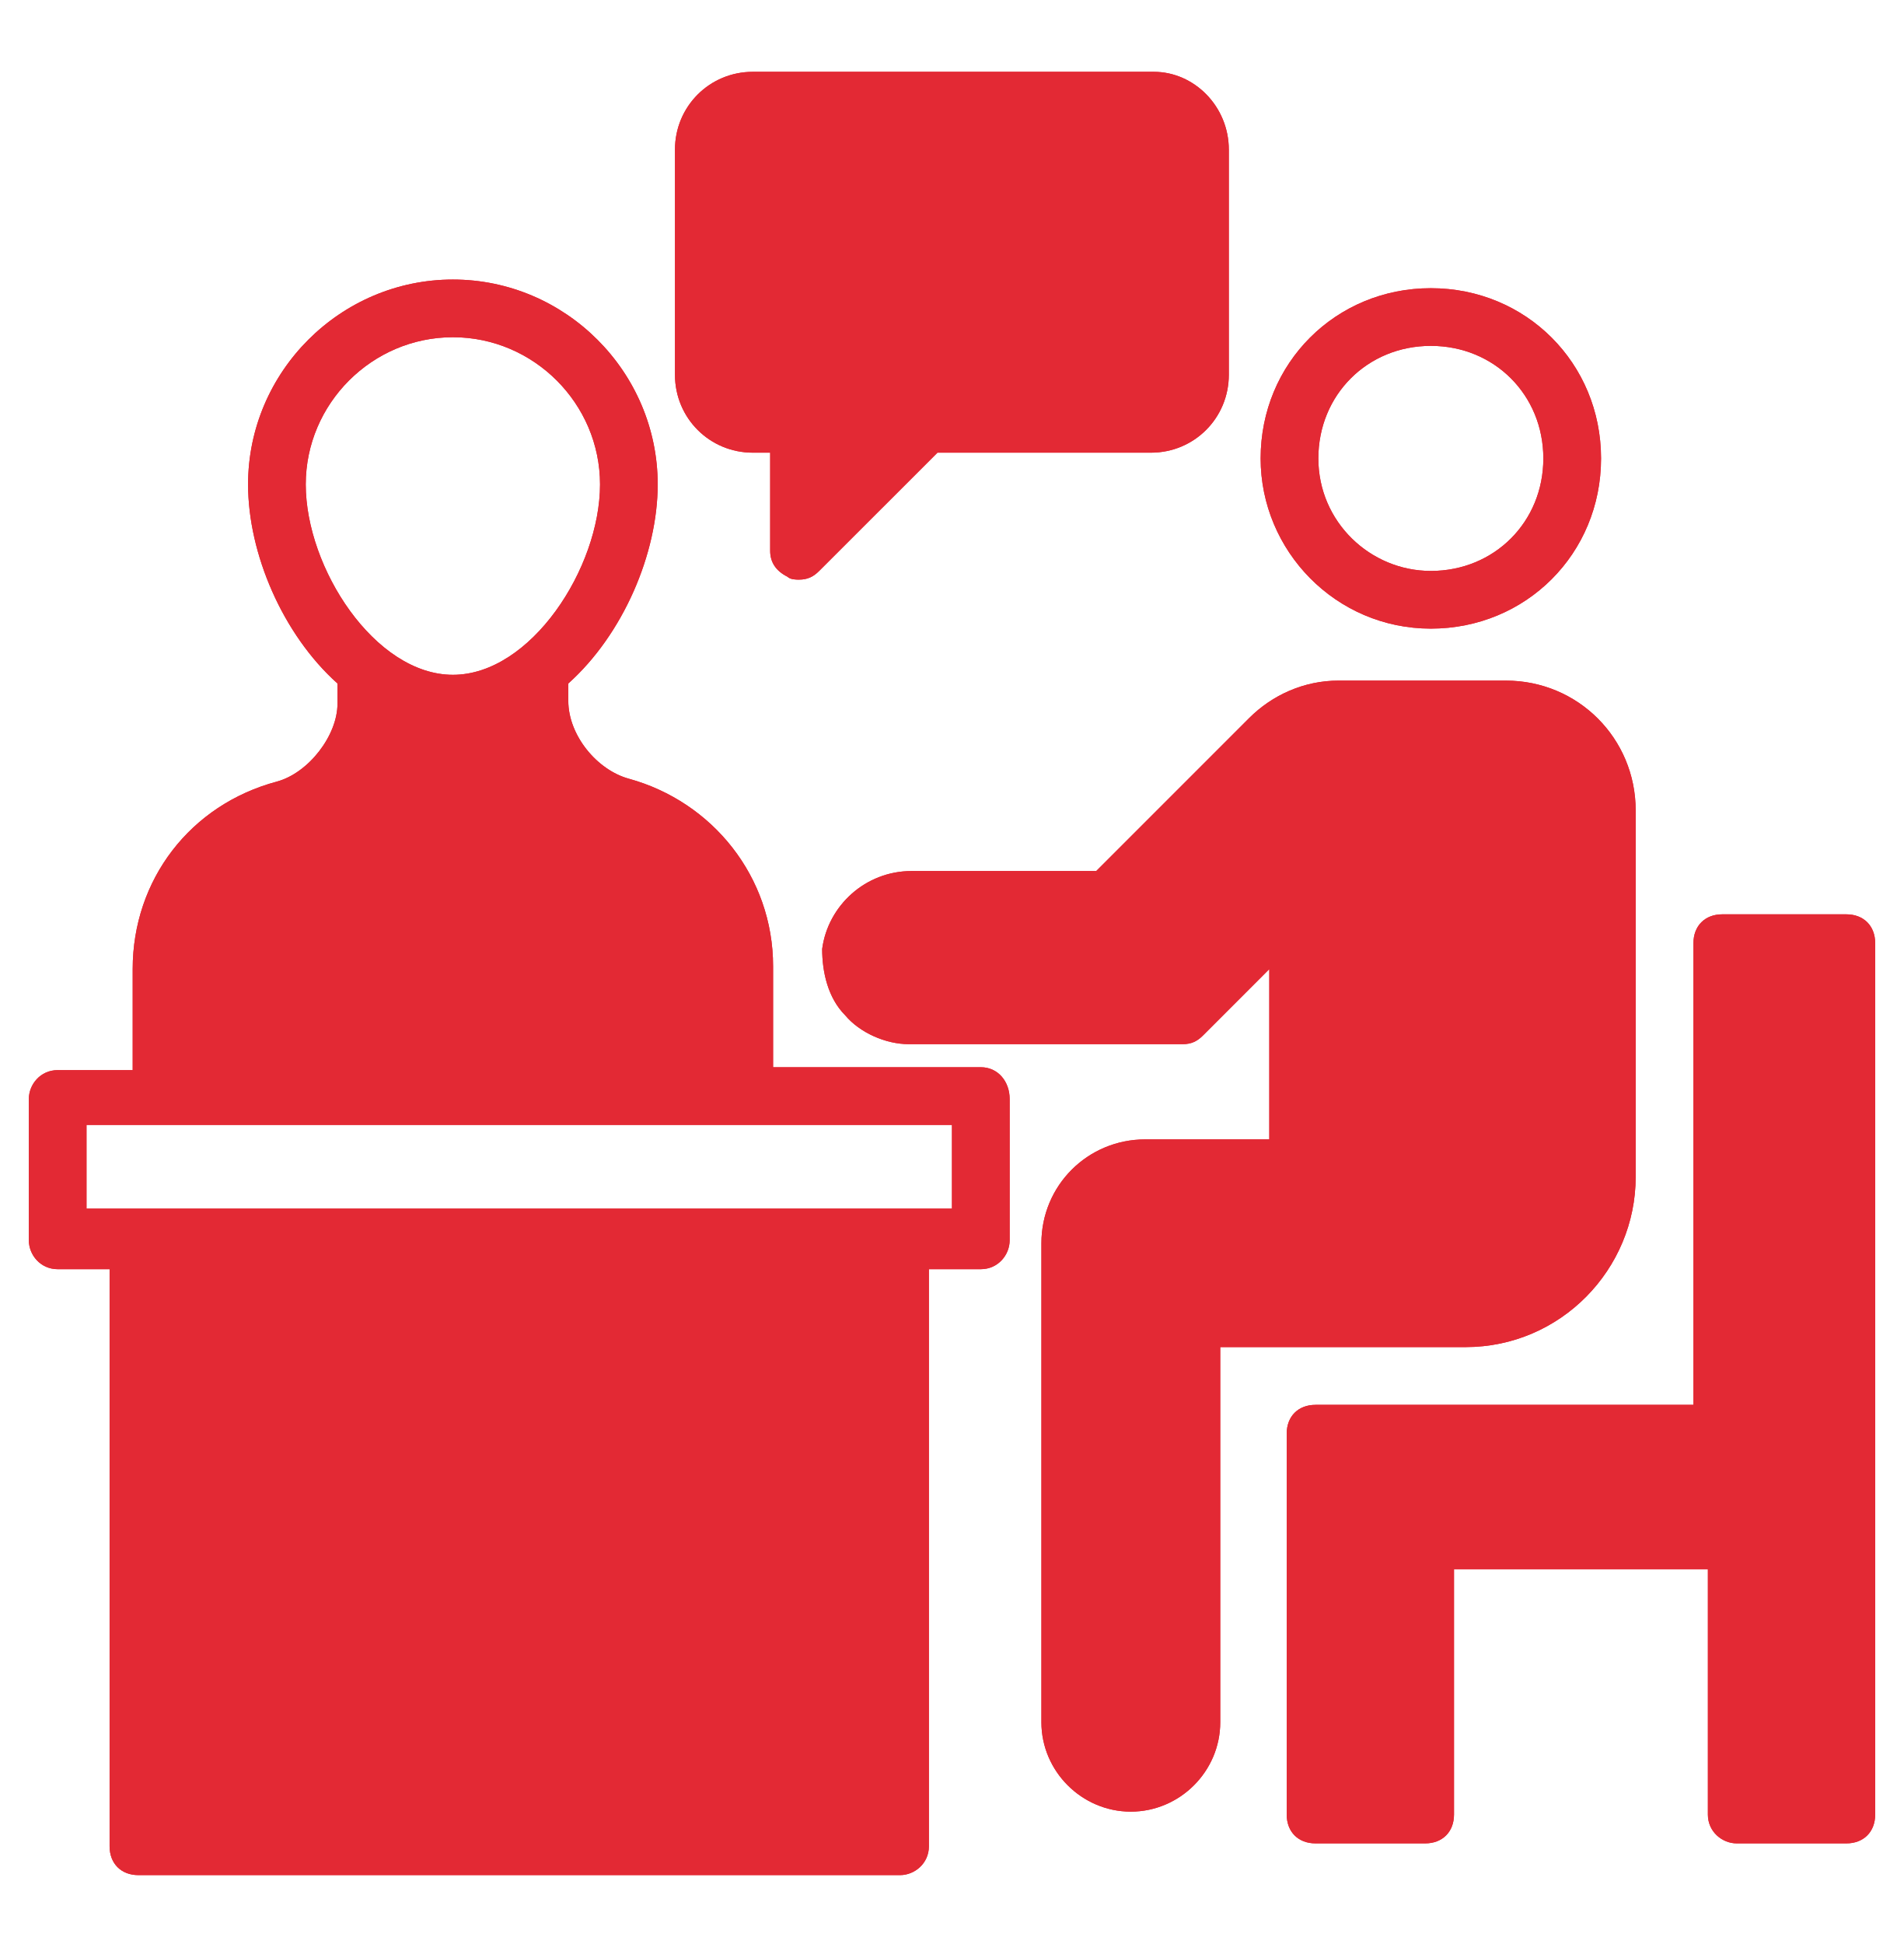
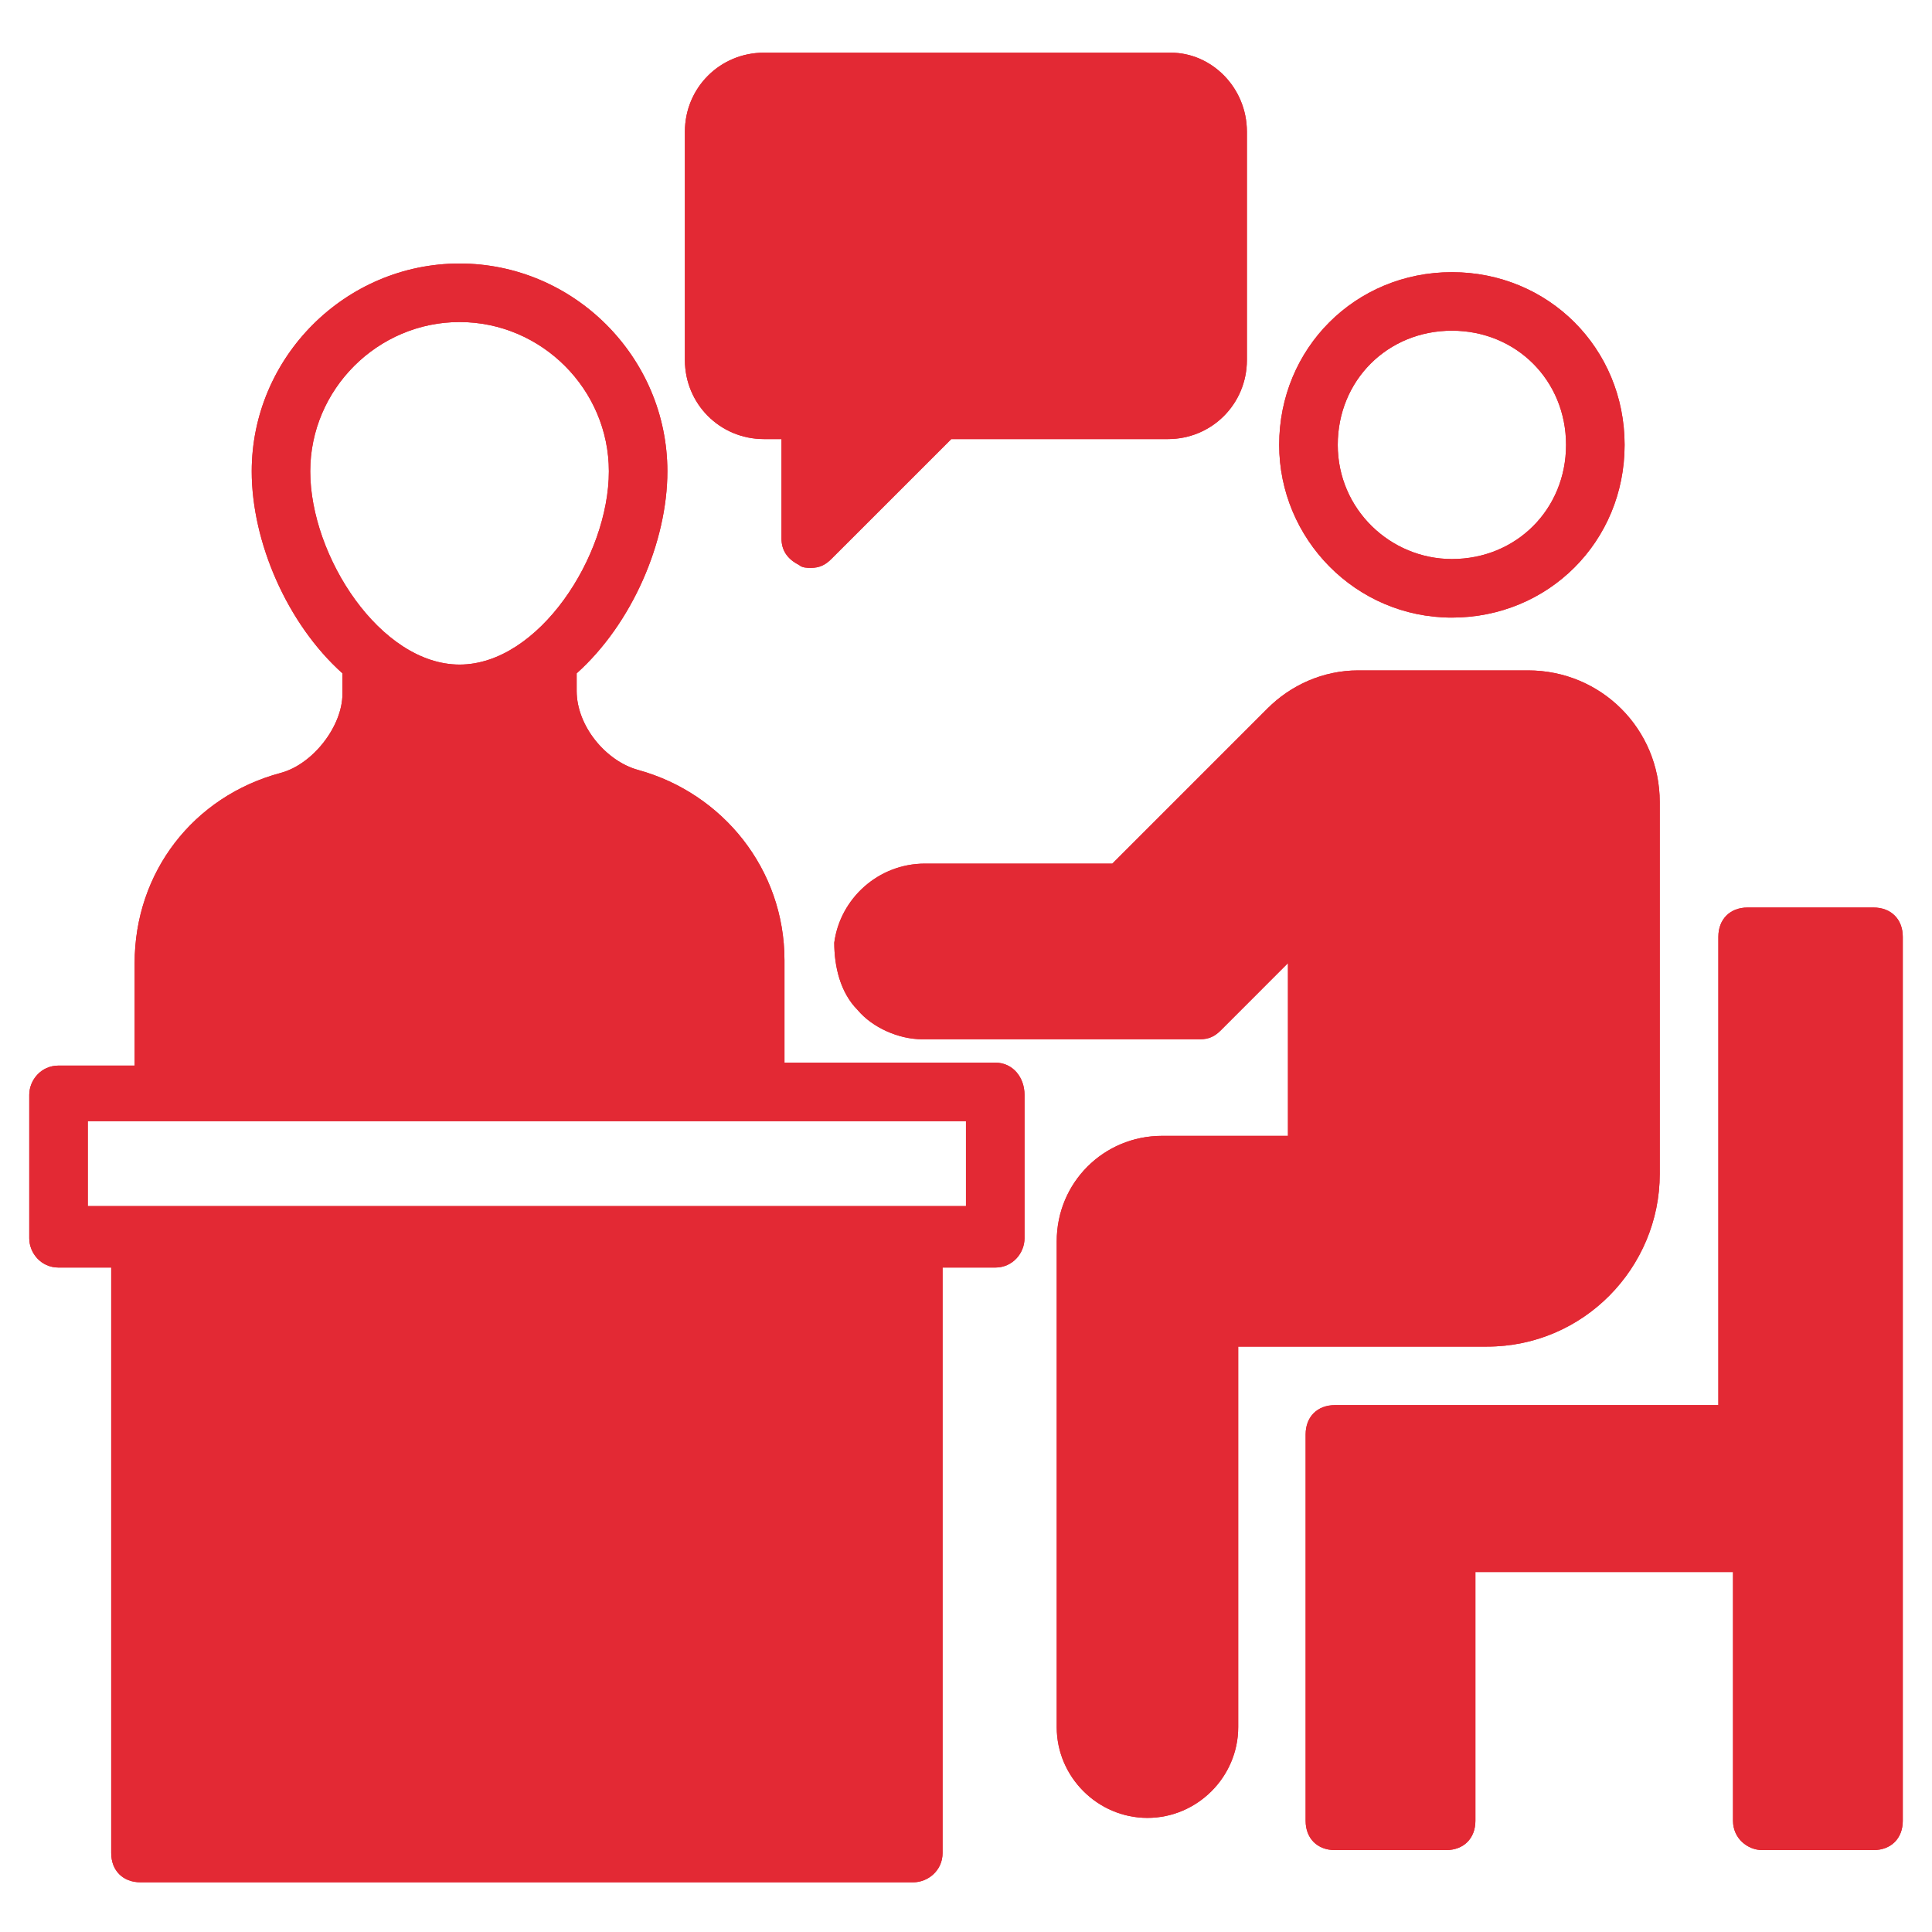
- <svg xmlns="http://www.w3.org/2000/svg" width="48" height="49" viewBox="0 0 48 49" fill="none">
-   <path d="M24.727 26.9H19.49V24.355C19.49 22.1 17.963 20.209 15.854 19.628C15.054 19.41 14.327 18.537 14.327 17.664V17.228C15.708 15.991 16.581 13.955 16.581 12.21C16.581 9.373 14.254 7.046 11.418 7.046C8.581 7.046 6.254 9.373 6.254 12.21C6.254 13.955 7.127 15.991 8.508 17.228V17.737C8.508 18.537 7.781 19.482 6.981 19.7C4.799 20.282 3.345 22.173 3.345 24.428V26.973H1.454C1.017 26.973 0.727 27.337 0.727 27.7V31.264C0.727 31.628 1.017 31.991 1.454 31.991H2.763V46.537C2.763 46.973 3.054 47.264 3.49 47.264H22.69C23.054 47.264 23.418 46.973 23.418 46.537V31.991H24.727C25.163 31.991 25.454 31.628 25.454 31.264V27.7C25.454 27.264 25.163 26.9 24.727 26.9ZM7.708 12.21C7.708 10.173 9.381 8.5 11.418 8.5C13.454 8.5 15.127 10.173 15.127 12.21C15.127 14.319 13.381 17.009 11.418 17.009C9.454 17.009 7.708 14.319 7.708 12.21ZM23.999 30.464H2.181V28.355H23.999V30.464Z" fill="#E32934" />
-   <path d="M41.236 20.428V29.664C41.236 31.992 39.345 33.955 36.945 33.955H30.763V43.41C30.763 44.646 29.745 45.664 28.508 45.664C27.272 45.664 26.254 44.646 26.254 43.41V31.337C26.254 29.883 27.418 28.719 28.872 28.719H31.999V24.428L30.327 26.101C30.181 26.246 30.036 26.319 29.817 26.319H22.908C22.327 26.319 21.672 26.028 21.308 25.592C20.872 25.155 20.727 24.501 20.727 23.919C20.872 22.828 21.817 21.955 22.981 21.955H27.636L31.49 18.101C32.072 17.519 32.872 17.155 33.745 17.155H37.963C39.781 17.155 41.236 18.61 41.236 20.428Z" fill="#E32934" />
-   <path d="M47.274 23.773V45.737C47.274 46.173 46.983 46.464 46.547 46.464H43.783C43.419 46.464 43.056 46.173 43.056 45.737V39.555H36.656V45.737C36.656 46.173 36.365 46.464 35.928 46.464H33.165C32.728 46.464 32.438 46.173 32.438 45.737V36.137C32.438 35.7 32.728 35.41 33.165 35.41H42.692V23.773C42.692 23.337 42.983 23.046 43.419 23.046H46.547C46.983 23.046 47.274 23.337 47.274 23.773Z" fill="#E32934" />
-   <path d="M36.072 15.845C38.472 15.845 40.363 13.955 40.363 11.555C40.363 9.155 38.472 7.264 36.072 7.264C33.672 7.264 31.781 9.155 31.781 11.555C31.781 13.882 33.672 15.845 36.072 15.845ZM36.072 8.718C37.672 8.718 38.908 9.955 38.908 11.555C38.908 13.155 37.672 14.391 36.072 14.391C34.545 14.391 33.236 13.155 33.236 11.555C33.236 9.955 34.472 8.718 36.072 8.718Z" fill="#E32934" />
-   <path d="M30.979 3.773V9.446C30.979 10.537 30.107 11.41 29.016 11.41H23.634L20.652 14.391C20.506 14.537 20.361 14.61 20.143 14.61C20.07 14.61 19.925 14.61 19.852 14.537C19.561 14.391 19.416 14.173 19.416 13.882V11.41H18.979C17.888 11.41 17.016 10.537 17.016 9.446V3.773C17.016 2.682 17.888 1.81 18.979 1.81H29.088C30.107 1.81 30.979 2.682 30.979 3.773Z" fill="#E32934" />
-   <path d="M24.727 26.9H19.49V24.355C19.49 22.1 17.963 20.209 15.854 19.628C15.054 19.41 14.327 18.537 14.327 17.664V17.228C15.708 15.991 16.581 13.955 16.581 12.21C16.581 9.373 14.254 7.046 11.418 7.046C8.581 7.046 6.254 9.373 6.254 12.21C6.254 13.955 7.127 15.991 8.508 17.228V17.737C8.508 18.537 7.781 19.482 6.981 19.7C4.799 20.282 3.345 22.173 3.345 24.428V26.973H1.454C1.017 26.973 0.727 27.337 0.727 27.7V31.264C0.727 31.628 1.017 31.991 1.454 31.991H2.763V46.537C2.763 46.973 3.054 47.264 3.49 47.264H22.69C23.054 47.264 23.418 46.973 23.418 46.537V31.991H24.727C25.163 31.991 25.454 31.628 25.454 31.264V27.7C25.454 27.264 25.163 26.9 24.727 26.9ZM7.708 12.21C7.708 10.173 9.381 8.5 11.418 8.5C13.454 8.5 15.127 10.173 15.127 12.21C15.127 14.319 13.381 17.009 11.418 17.009C9.454 17.009 7.708 14.319 7.708 12.21ZM23.999 30.464H2.181V28.355H23.999V30.464Z" fill="#E32934" />
-   <path d="M41.236 20.428V29.664C41.236 31.992 39.345 33.955 36.945 33.955H30.763V43.41C30.763 44.646 29.745 45.664 28.508 45.664C27.272 45.664 26.254 44.646 26.254 43.41V31.337C26.254 29.883 27.418 28.719 28.872 28.719H31.999V24.428L30.327 26.101C30.181 26.246 30.036 26.319 29.817 26.319H22.908C22.327 26.319 21.672 26.028 21.308 25.592C20.872 25.155 20.727 24.501 20.727 23.919C20.872 22.828 21.817 21.955 22.981 21.955H27.636L31.49 18.101C32.072 17.519 32.872 17.155 33.745 17.155H37.963C39.781 17.155 41.236 18.61 41.236 20.428Z" fill="#E32934" />
-   <path d="M47.274 23.773V45.737C47.274 46.173 46.983 46.464 46.547 46.464H43.783C43.419 46.464 43.056 46.173 43.056 45.737V39.555H36.656V45.737C36.656 46.173 36.365 46.464 35.928 46.464H33.165C32.728 46.464 32.438 46.173 32.438 45.737V36.137C32.438 35.7 32.728 35.41 33.165 35.41H42.692V23.773C42.692 23.337 42.983 23.046 43.419 23.046H46.547C46.983 23.046 47.274 23.337 47.274 23.773Z" fill="#E32934" />
-   <path d="M36.072 15.845C38.472 15.845 40.363 13.955 40.363 11.555C40.363 9.155 38.472 7.264 36.072 7.264C33.672 7.264 31.781 9.155 31.781 11.555C31.781 13.882 33.672 15.845 36.072 15.845ZM36.072 8.718C37.672 8.718 38.908 9.955 38.908 11.555C38.908 13.155 37.672 14.391 36.072 14.391C34.545 14.391 33.236 13.155 33.236 11.555C33.236 9.955 34.472 8.718 36.072 8.718Z" fill="#E32934" />
-   <path d="M30.979 3.773V9.446C30.979 10.537 30.107 11.41 29.016 11.41H23.634L20.652 14.391C20.506 14.537 20.361 14.61 20.143 14.61C20.07 14.61 19.925 14.61 19.852 14.537C19.561 14.391 19.416 14.173 19.416 13.882V11.41H18.979C17.888 11.41 17.016 10.537 17.016 9.446V3.773C17.016 2.682 17.888 1.81 18.979 1.81H29.088C30.107 1.81 30.979 2.682 30.979 3.773Z" fill="#E32934" />
+ <svg xmlns="http://www.w3.org/2000/svg" width="48" height="48" viewBox="0 0 48 48" fill="none">
+   <path d="M24.727 26.401H19.49V23.856C19.49 21.601 17.963 19.71 15.854 19.129C15.054 18.91 14.327 18.038 14.327 17.165V16.729C15.708 15.492 16.581 13.456 16.581 11.71C16.581 8.874 14.254 6.547 11.418 6.547C8.581 6.547 6.254 8.874 6.254 11.71C6.254 13.456 7.127 15.492 8.508 16.729V17.238C8.508 18.038 7.781 18.983 6.981 19.201C4.799 19.783 3.345 21.674 3.345 23.929V26.474H1.454C1.017 26.474 0.727 26.838 0.727 27.201V30.765C0.727 31.129 1.017 31.492 1.454 31.492H2.763V46.038C2.763 46.474 3.054 46.765 3.49 46.765H22.69C23.054 46.765 23.418 46.474 23.418 46.038V31.492H24.727C25.163 31.492 25.454 31.129 25.454 30.765V27.201C25.454 26.765 25.163 26.401 24.727 26.401ZM7.708 11.71C7.708 9.674 9.381 8.001 11.418 8.001C13.454 8.001 15.127 9.674 15.127 11.71C15.127 13.82 13.381 16.511 11.418 16.511C9.454 16.511 7.708 13.82 7.708 11.71ZM23.999 29.965H2.181V27.856H23.999V29.965Z" fill="#E32934" />
+   <path d="M41.236 19.929V29.165C41.236 31.493 39.345 33.456 36.945 33.456H30.763V42.911C30.763 44.147 29.745 45.165 28.508 45.165C27.272 45.165 26.254 44.147 26.254 42.911V30.838C26.254 29.384 27.418 28.22 28.872 28.22H31.999V23.929L30.327 25.602C30.181 25.747 30.036 25.82 29.817 25.82H22.908C22.327 25.82 21.672 25.529 21.308 25.093C20.872 24.656 20.727 24.002 20.727 23.42C20.872 22.329 21.817 21.456 22.981 21.456H27.636L31.49 17.602C32.072 17.02 32.872 16.656 33.745 16.656H37.963C39.781 16.656 41.236 18.111 41.236 19.929Z" fill="#E32934" />
+   <path d="M47.274 23.274V45.238C47.274 45.674 46.983 45.965 46.547 45.965H43.783C43.419 45.965 43.056 45.674 43.056 45.238V39.056H36.656V45.238C36.656 45.674 36.365 45.965 35.928 45.965H33.165C32.728 45.965 32.438 45.674 32.438 45.238V35.638C32.438 35.201 32.728 34.91 33.165 34.91H42.692V23.274C42.692 22.838 42.983 22.547 43.419 22.547H46.547C46.983 22.547 47.274 22.838 47.274 23.274Z" fill="#E32934" />
+   <path d="M36.072 15.344C38.472 15.344 40.363 13.453 40.363 11.053C40.363 8.653 38.472 6.762 36.072 6.762C33.672 6.762 31.781 8.653 31.781 11.053C31.781 13.38 33.672 15.344 36.072 15.344ZM36.072 8.216C37.672 8.216 38.908 9.453 38.908 11.053C38.908 12.653 37.672 13.889 36.072 13.889C34.545 13.889 33.236 12.653 33.236 11.053C33.236 9.453 34.472 8.216 36.072 8.216Z" fill="#E32934" />
+   <path d="M30.979 3.272V8.945C30.979 10.036 30.107 10.909 29.016 10.909H23.634L20.652 13.89C20.506 14.036 20.361 14.109 20.143 14.109C20.07 14.109 19.925 14.109 19.852 14.036C19.561 13.89 19.416 13.672 19.416 13.381V10.909H18.979C17.888 10.909 17.016 10.036 17.016 8.945V3.272C17.016 2.181 17.888 1.309 18.979 1.309H29.088C30.107 1.309 30.979 2.181 30.979 3.272Z" fill="#E32934" />
+   <path d="M24.727 26.401H19.49V23.856C19.49 21.601 17.963 19.71 15.854 19.129C15.054 18.91 14.327 18.038 14.327 17.165V16.729C15.708 15.492 16.581 13.456 16.581 11.71C16.581 8.874 14.254 6.547 11.418 6.547C8.581 6.547 6.254 8.874 6.254 11.71C6.254 13.456 7.127 15.492 8.508 16.729V17.238C8.508 18.038 7.781 18.983 6.981 19.201C4.799 19.783 3.345 21.674 3.345 23.929V26.474H1.454C1.017 26.474 0.727 26.838 0.727 27.201V30.765C0.727 31.129 1.017 31.492 1.454 31.492H2.763V46.038C2.763 46.474 3.054 46.765 3.49 46.765H22.69C23.054 46.765 23.418 46.474 23.418 46.038V31.492H24.727C25.163 31.492 25.454 31.129 25.454 30.765V27.201C25.454 26.765 25.163 26.401 24.727 26.401ZM7.708 11.71C7.708 9.674 9.381 8.001 11.418 8.001C13.454 8.001 15.127 9.674 15.127 11.71C15.127 13.82 13.381 16.511 11.418 16.511C9.454 16.511 7.708 13.82 7.708 11.71ZM23.999 29.965H2.181V27.856H23.999V29.965Z" fill="#E32934" />
+   <path d="M41.236 19.929V29.165C41.236 31.493 39.345 33.456 36.945 33.456H30.763V42.911C30.763 44.147 29.745 45.165 28.508 45.165C27.272 45.165 26.254 44.147 26.254 42.911V30.838C26.254 29.384 27.418 28.22 28.872 28.22H31.999V23.929L30.327 25.602C30.181 25.747 30.036 25.82 29.817 25.82H22.908C22.327 25.82 21.672 25.529 21.308 25.093C20.872 24.656 20.727 24.002 20.727 23.42C20.872 22.329 21.817 21.456 22.981 21.456H27.636L31.49 17.602C32.072 17.02 32.872 16.656 33.745 16.656H37.963C39.781 16.656 41.236 18.111 41.236 19.929Z" fill="#E32934" />
+   <path d="M47.274 23.274V45.238C47.274 45.674 46.983 45.965 46.547 45.965H43.783C43.419 45.965 43.056 45.674 43.056 45.238V39.056H36.656V45.238C36.656 45.674 36.365 45.965 35.928 45.965H33.165C32.728 45.965 32.438 45.674 32.438 45.238V35.638C32.438 35.201 32.728 34.91 33.165 34.91H42.692V23.274C42.692 22.838 42.983 22.547 43.419 22.547H46.547C46.983 22.547 47.274 22.838 47.274 23.274Z" fill="#E32934" />
+   <path d="M36.072 15.344C38.472 15.344 40.363 13.453 40.363 11.053C40.363 8.653 38.472 6.762 36.072 6.762C33.672 6.762 31.781 8.653 31.781 11.053C31.781 13.38 33.672 15.344 36.072 15.344ZM36.072 8.216C37.672 8.216 38.908 9.453 38.908 11.053C38.908 12.653 37.672 13.889 36.072 13.889C34.545 13.889 33.236 12.653 33.236 11.053C33.236 9.453 34.472 8.216 36.072 8.216Z" fill="#E32934" />
+   <path d="M30.979 3.272V8.945C30.979 10.036 30.107 10.909 29.016 10.909H23.634L20.652 13.89C20.506 14.036 20.361 14.109 20.143 14.109C20.07 14.109 19.925 14.109 19.852 14.036C19.561 13.89 19.416 13.672 19.416 13.381V10.909H18.979C17.888 10.909 17.016 10.036 17.016 8.945V3.272C17.016 2.181 17.888 1.309 18.979 1.309H29.088C30.107 1.309 30.979 2.181 30.979 3.272Z" fill="#E32934" />
</svg>
